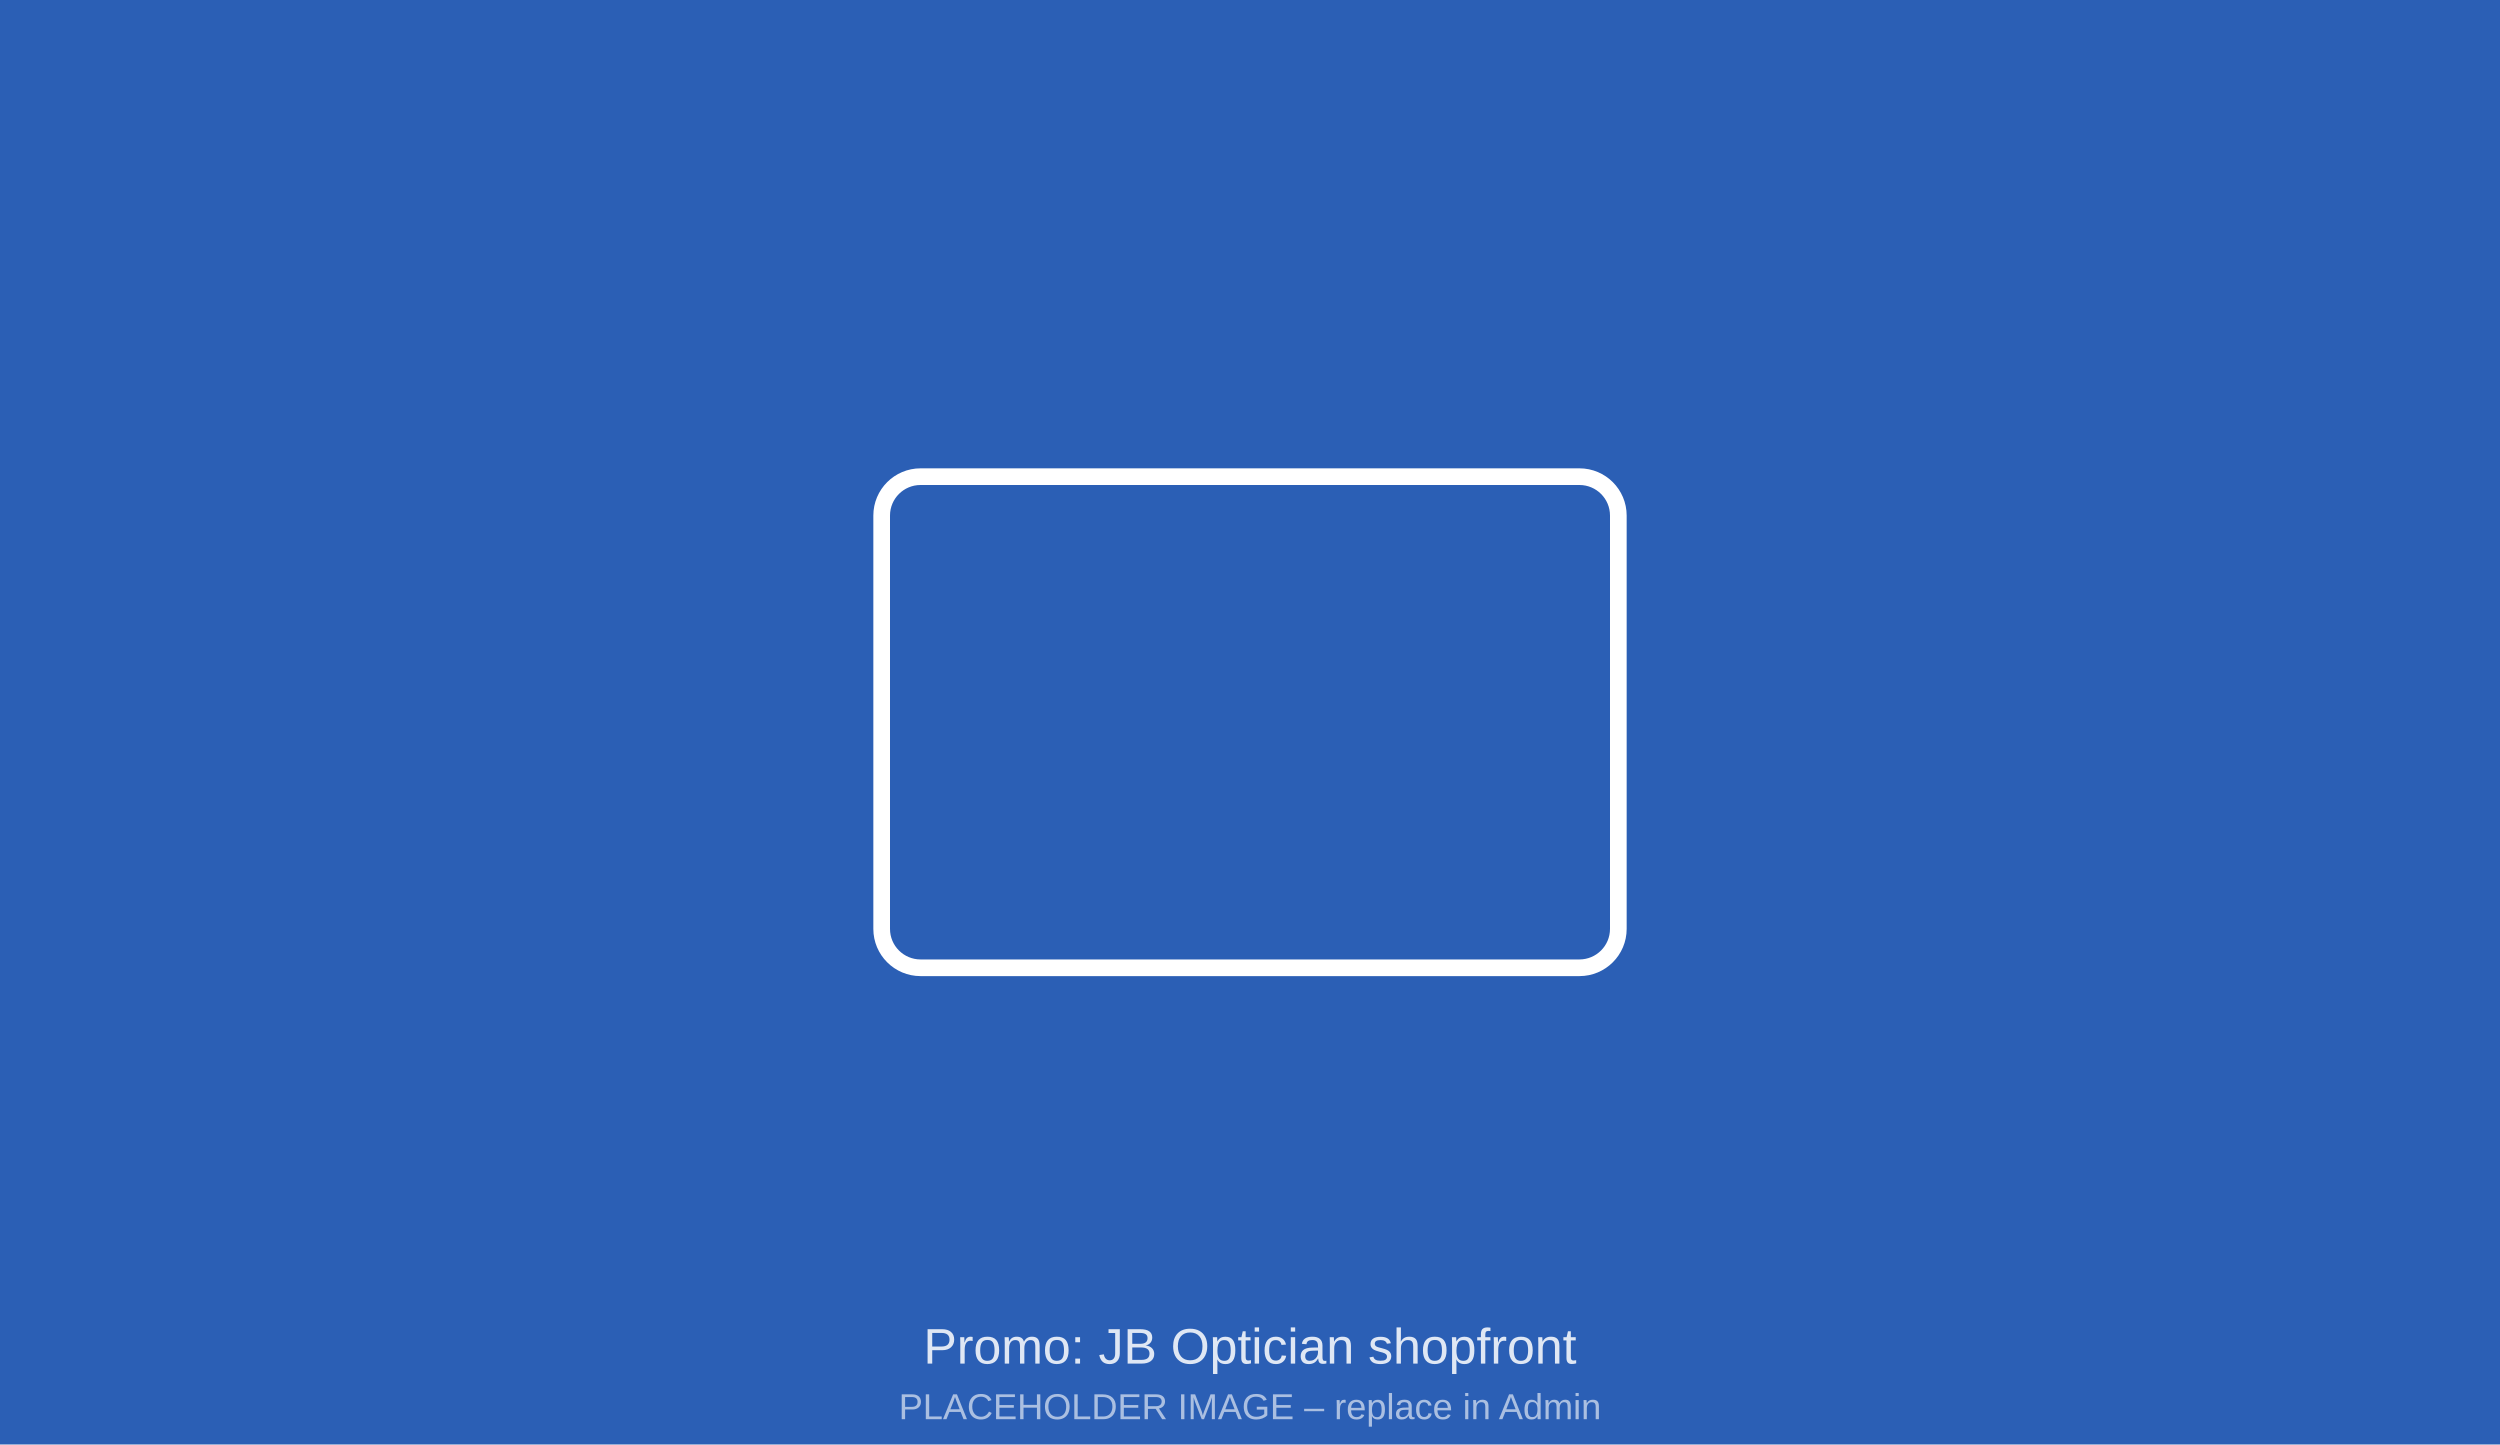
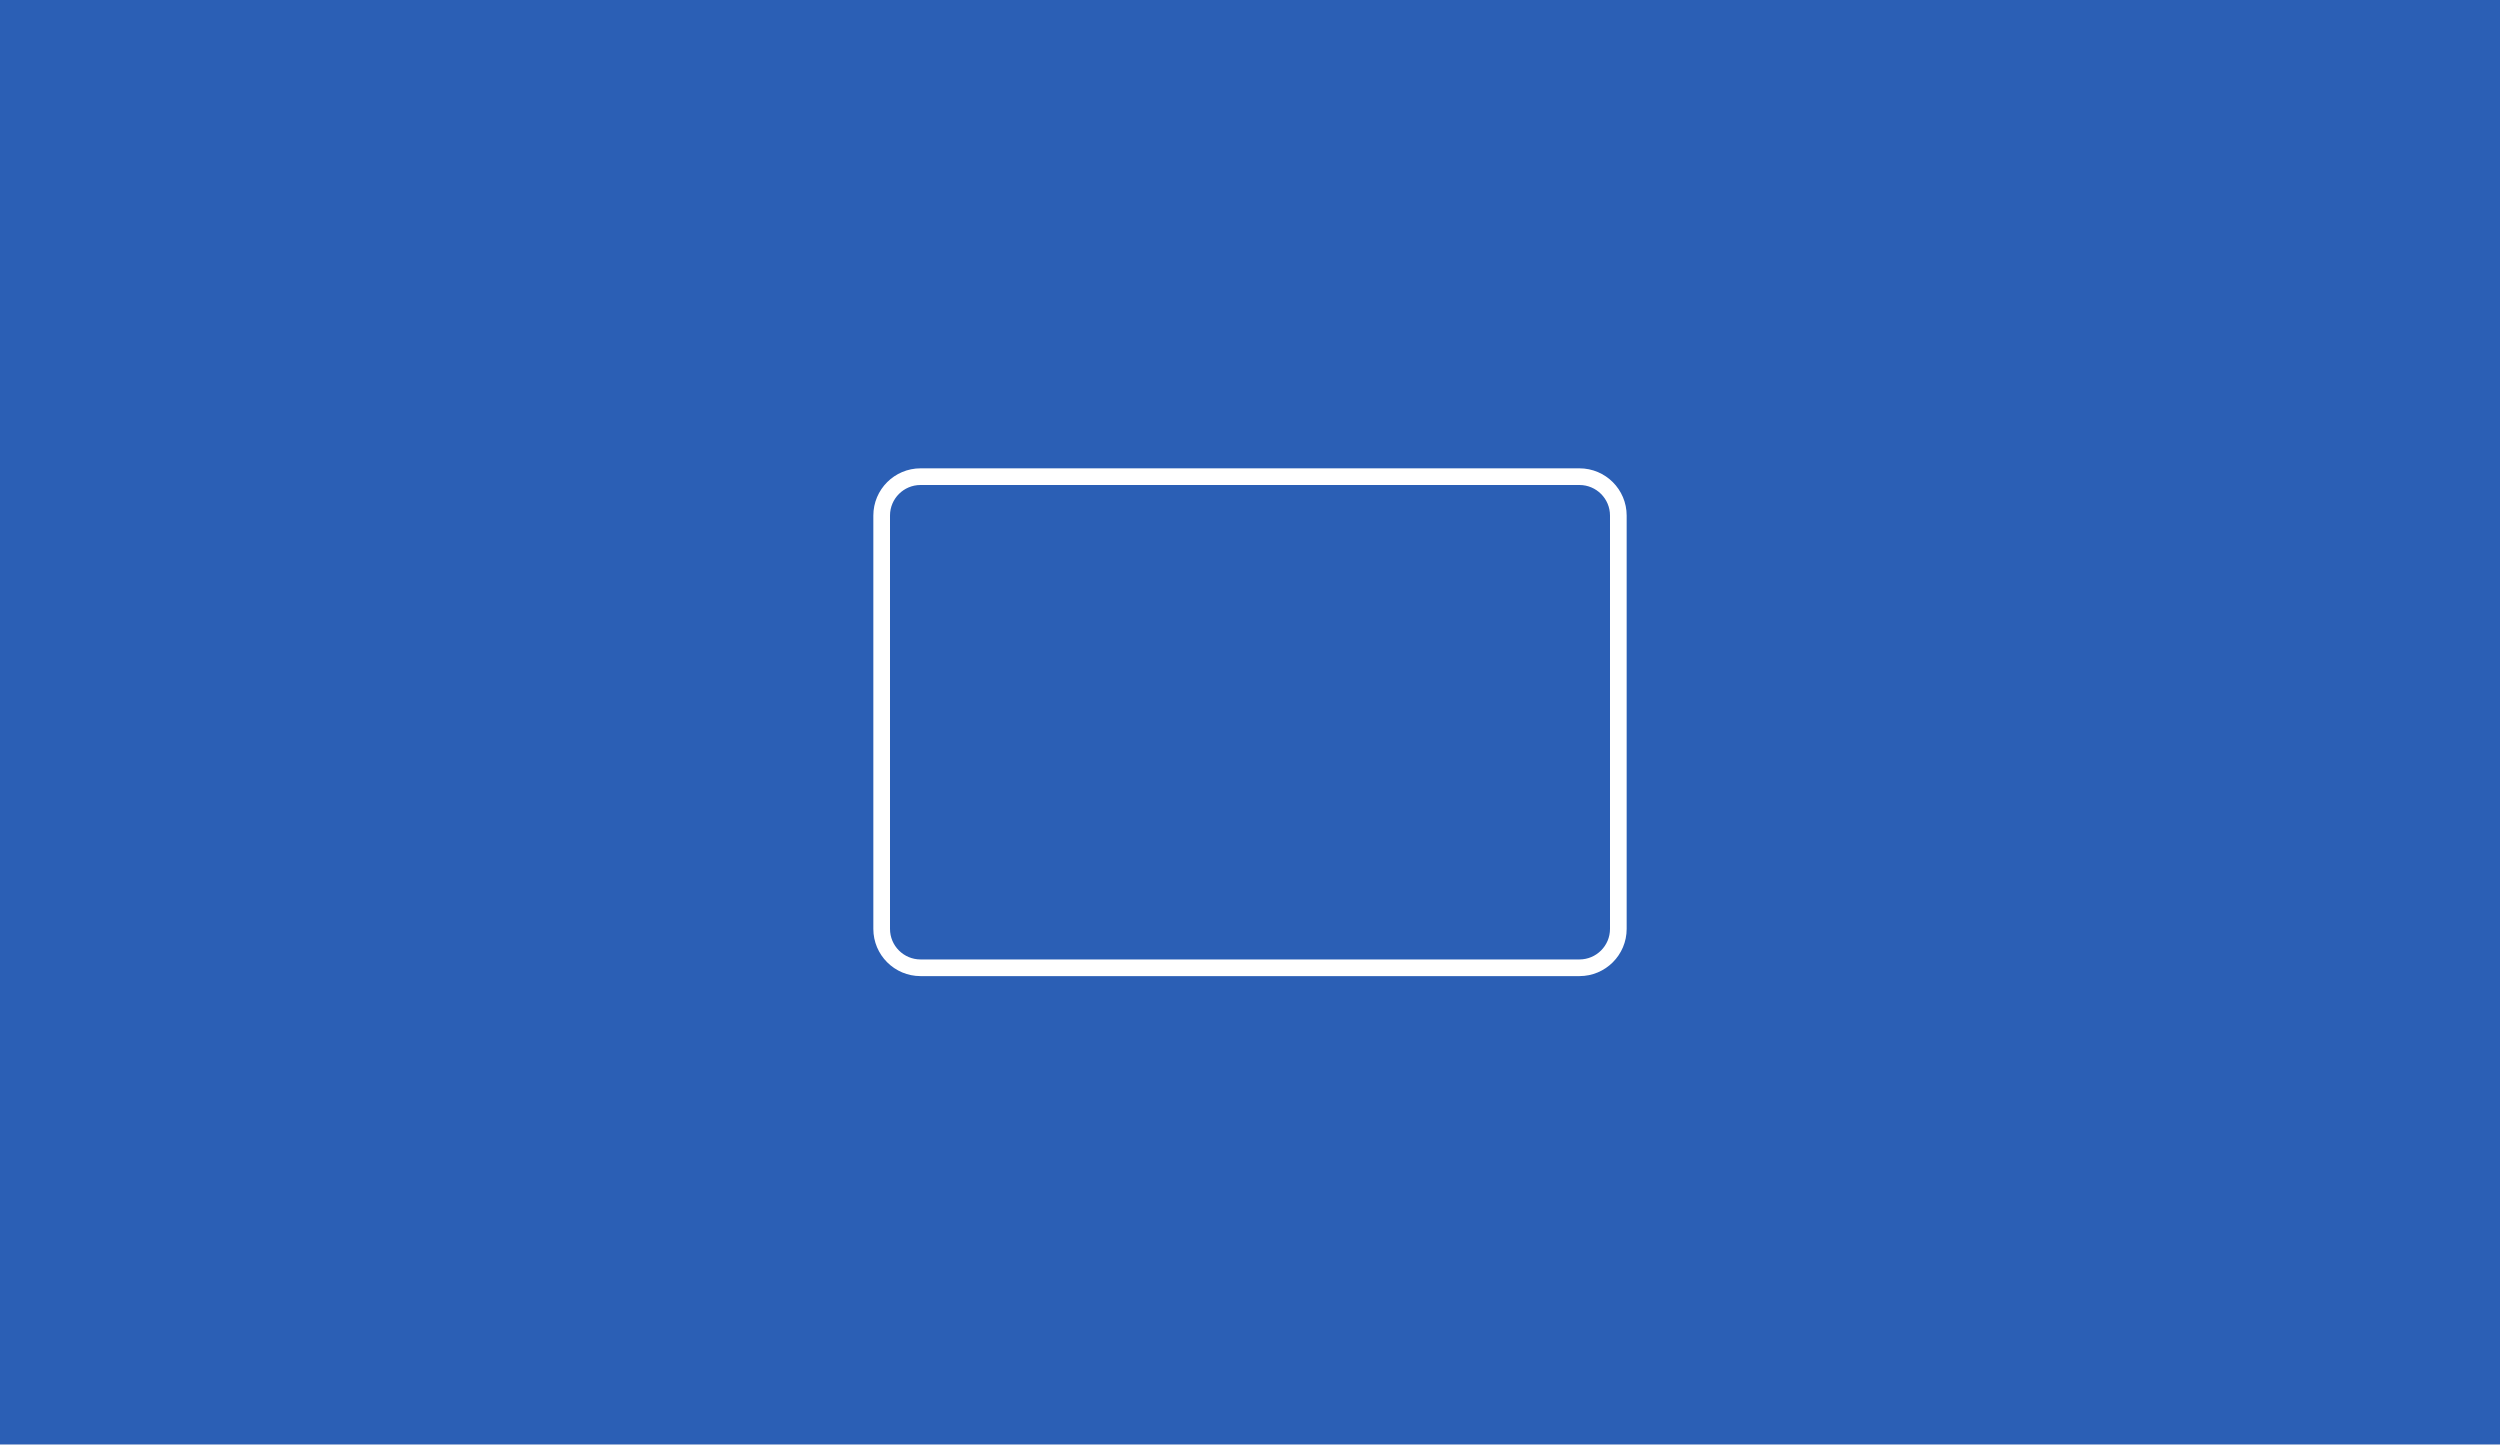
<svg xmlns="http://www.w3.org/2000/svg" viewBox="0 0 900 520" width="900" height="520" role="img" aria-label="Promo: JB Optician shopfront">
  <rect width="900" height="520" fill="#2b5fb5" />
  <rect x="317.4" y="171.6" width="265.2" height="176.8" rx="14" fill="none" stroke="#ffffff" stroke-width="6" />
-   <text x="450.0" y="490.9" text-anchor="middle" font-family="Arial,sans-serif" font-size="18" fill="#ffffff" opacity=".85">Promo: JB Optician shopfront</text>
-   <text x="450.0" y="510.9" text-anchor="middle" font-family="Arial,sans-serif" font-size="13" fill="#ffffff" opacity=".6">PLACEHOLDER IMAGE – replace in Admin</text>
</svg>
